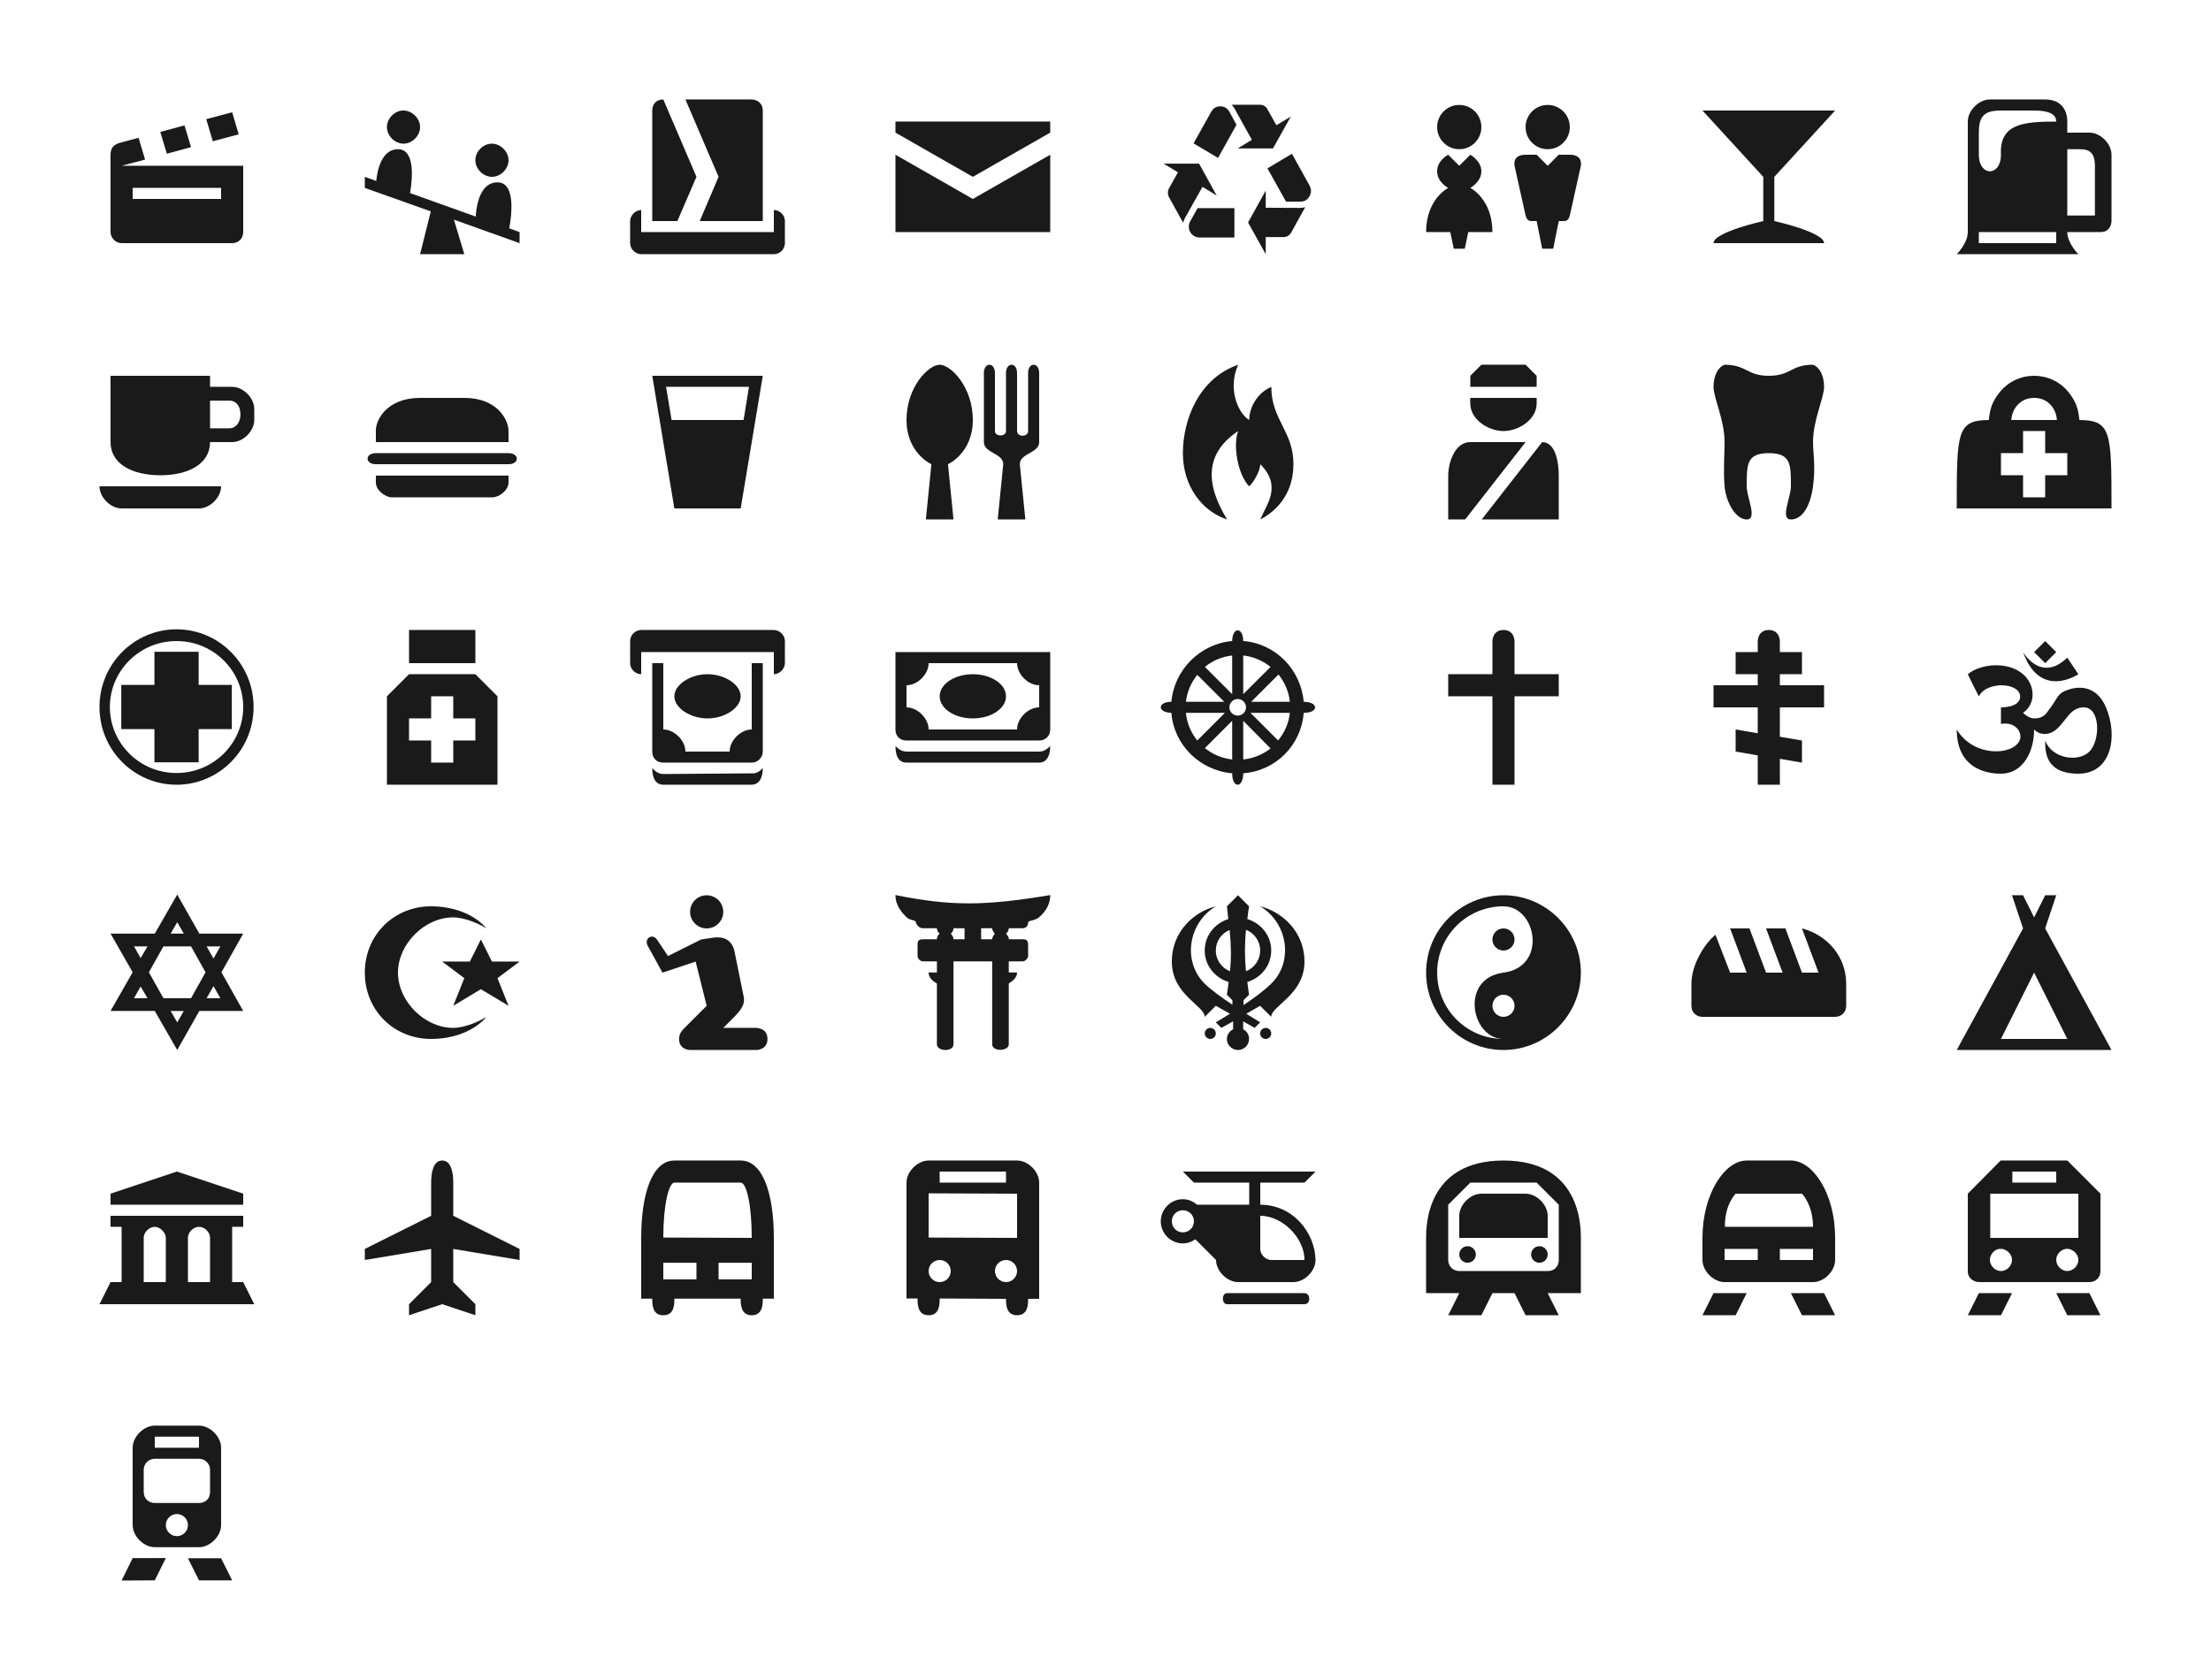
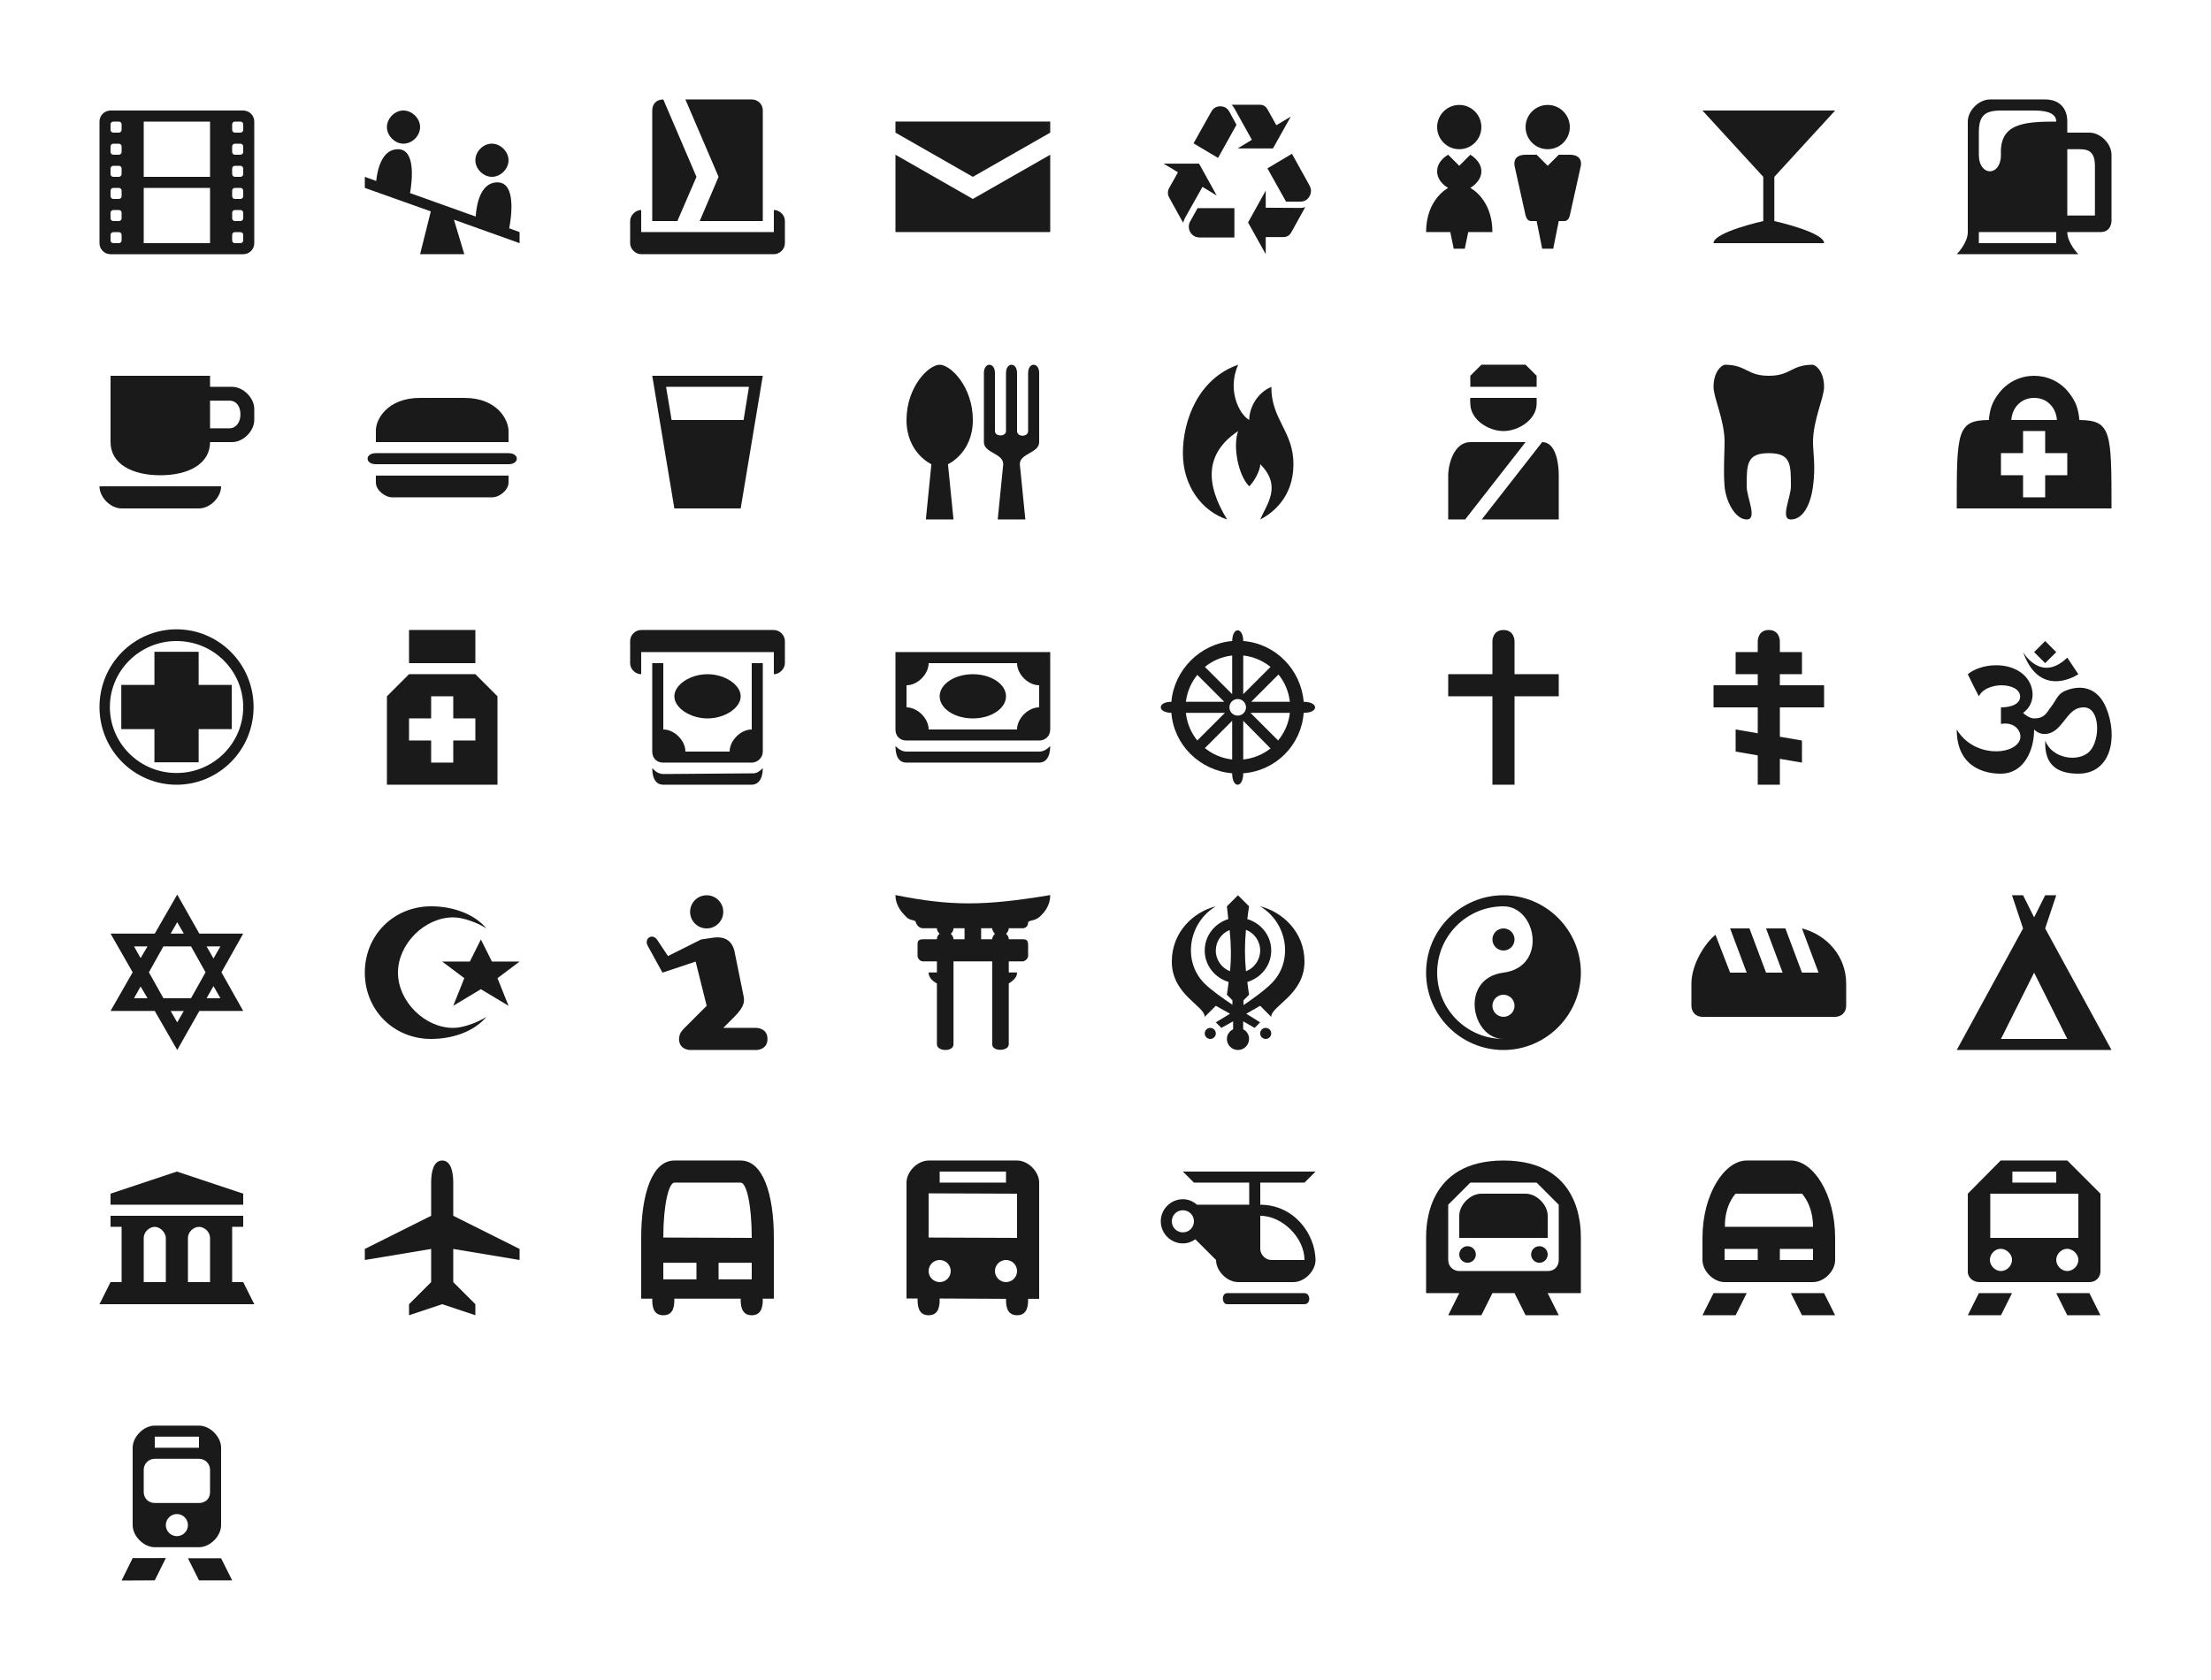
<svg xmlns="http://www.w3.org/2000/svg" width="200" height="152" id="svg2" version="1.1">
  <defs id="defs4" />
  <g id="layer2" style="display:none" transform="translate(0,48)">
    <rect style="fill:#e6e6e6;fill-opacity:1;stroke:none" id="rect3094" width="16" height="16" x="8" y="-40" />
    <rect y="-40" x="32" height="16" width="16" id="rect3096" style="fill:#e6e6e6;fill-opacity:1;stroke:none" />
    <rect style="fill:#e6e6e6;fill-opacity:1;stroke:none" id="rect3142" width="16" height="16" x="56" y="-40" />
    <rect y="-40" x="80" height="16" width="16" id="rect3144" style="fill:#e6e6e6;fill-opacity:1;stroke:none" />
    <rect style="fill:#e6e6e6;fill-opacity:1;stroke:none" id="rect3190" width="16" height="16" x="104" y="-40" />
    <rect y="-40" x="128" height="16" width="16" id="rect3236" style="fill:#e6e6e6;fill-opacity:1;stroke:none" />
    <rect style="fill:#e6e6e6;fill-opacity:1;stroke:none" id="rect3282" width="16" height="16" x="152" y="-40" />
    <rect y="-40" x="176" height="16" width="16" id="rect3347" style="fill:#e6e6e6;fill-opacity:1;stroke:none" />
    <rect y="-16" x="8" height="16" width="16" id="rect3393" style="fill:#e6e6e6;fill-opacity:1;stroke:none" />
    <rect style="fill:#e6e6e6;fill-opacity:1;stroke:none" id="rect3395" width="16" height="16" x="32" y="-16" />
    <rect y="-16" x="56" height="16" width="16" id="rect3397" style="fill:#e6e6e6;fill-opacity:1;stroke:none" />
    <rect style="fill:#e6e6e6;fill-opacity:1;stroke:none" id="rect3399" width="16" height="16" x="80" y="-16" />
    <rect y="-16" x="104" height="16" width="16" id="rect3401" style="fill:#e6e6e6;fill-opacity:1;stroke:none" />
    <rect y="-16" x="152" height="16" width="16" id="rect3405" style="fill:#e6e6e6;fill-opacity:1;stroke:none" />
    <rect style="fill:#e6e6e6;fill-opacity:1;stroke:none" id="rect3407" width="16" height="16" x="176" y="-16" />
    <rect style="fill:#e6e6e6;fill-opacity:1;stroke:none" id="rect3837" width="16" height="16" x="8" y="8" />
    <rect y="8" x="32" height="16" width="16" id="rect3839" style="fill:#e6e6e6;fill-opacity:1;stroke:none" />
    <rect style="fill:#e6e6e6;fill-opacity:1;stroke:none" id="rect3841" width="16" height="16" x="56" y="8" />
    <rect y="8" x="80" height="16" width="16" id="rect3843" style="fill:#e6e6e6;fill-opacity:1;stroke:none" />
    <rect style="fill:#e6e6e6;fill-opacity:1;stroke:none" id="rect3845" width="16" height="16" x="104" y="8" />
    <rect y="8" x="128" height="16" width="16" id="rect3847" style="fill:#e6e6e6;fill-opacity:1;stroke:none" />
    <rect style="fill:#e6e6e6;fill-opacity:1;stroke:none" id="rect3849" width="16" height="16" x="152" y="8" />
    <rect y="8" x="176" height="16" width="16" id="rect3851" style="fill:#e6e6e6;fill-opacity:1;stroke:none" />
    <rect y="32" x="8" height="16" width="16" id="rect4224" style="fill:#e6e6e6;fill-opacity:1;stroke:none" />
    <rect style="fill:#e6e6e6;fill-opacity:1;stroke:none" id="rect4226" width="16" height="16" x="32" y="32" />
    <rect y="32" x="56" height="16" width="16" id="rect4228" style="fill:#e6e6e6;fill-opacity:1;stroke:none" />
    <rect style="fill:#e6e6e6;fill-opacity:1;stroke:none" id="rect4230" width="16" height="16" x="80" y="32" />
    <rect y="32" x="104" height="16" width="16" id="rect4232" style="fill:#e6e6e6;fill-opacity:1;stroke:none" />
    <rect style="fill:#e6e6e6;fill-opacity:1;stroke:none" id="rect4234" width="16" height="16" x="128" y="32" />
    <rect y="32" x="152" height="16" width="16" id="rect4236" style="fill:#e6e6e6;fill-opacity:1;stroke:none" />
    <rect style="fill:#e6e6e6;fill-opacity:1;stroke:none" id="rect4238" width="16" height="16" x="176" y="32" />
    <rect style="fill:#e6e6e6;fill-opacity:1;stroke:none" id="rect3403" width="16" height="16" x="128" y="-16" />
    <rect style="fill:#e6e6e6;fill-opacity:1;stroke:none" id="rect3048" width="16" height="16" x="8" y="56" />
    <rect y="56" x="32" height="16" width="16" id="rect3050" style="fill:#e6e6e6;fill-opacity:1;stroke:none" />
    <rect style="fill:#e6e6e6;fill-opacity:1;stroke:none" id="rect3052" width="16" height="16" x="56" y="56" />
    <rect y="56" x="80" height="16" width="16" id="rect3054" style="fill:#e6e6e6;fill-opacity:1;stroke:none" />
    <rect style="fill:#e6e6e6;fill-opacity:1;stroke:none" id="rect3056" width="16" height="16" x="104" y="56" />
    <rect y="56" x="128" height="16" width="16" id="rect3058" style="fill:#e6e6e6;fill-opacity:1;stroke:none" />
    <rect style="fill:#e6e6e6;fill-opacity:1;stroke:none" id="rect3060" width="16" height="16" x="152" y="56" />
    <rect y="56" x="176" height="16" width="16" id="rect3062" style="fill:#e6e6e6;fill-opacity:1;stroke:none" />
    <rect y="80" x="8" height="16" width="16" id="rect3481" style="fill:#e6e6e6;fill-opacity:1;stroke:none" />
    <rect style="fill:#e6e6e6;fill-opacity:1;stroke:none" id="rect3483" width="16" height="16" x="32" y="80" />
    <rect y="80" x="56" height="16" width="16" id="rect3485" style="fill:#e6e6e6;fill-opacity:1;stroke:none" />
    <rect style="fill:#e6e6e6;fill-opacity:1;stroke:none" id="rect3487" width="16" height="16" x="80" y="80" />
    <rect y="80" x="104" height="16" width="16" id="rect3489" style="fill:#e6e6e6;fill-opacity:1;stroke:none" />
    <rect style="fill:#e6e6e6;fill-opacity:1;stroke:none" id="rect3491" width="16" height="16" x="128" y="80" />
    <rect y="80" x="152" height="16" width="16" id="rect3493" style="fill:#e6e6e6;fill-opacity:1;stroke:none" />
    <rect style="fill:#e6e6e6;fill-opacity:1;stroke:none" id="rect3495" width="16" height="16" x="176" y="80" />
  </g>
  <g id="layer1" transform="translate(0,-900.3622)" style="display:inline">
-     <path style="fill:#1a1a1a;fill-opacity:1;stroke:none" id="path3096" d="m 21,910.518 -2.344,0.625 0.594,2 2.344,-0.625 z m -4.312,1.188 -2.188,0.594 0.594,1.969 2.188,-0.594 z m -4.156,1.125 -1.75,0.469 C 10.154,913.503 10,913.888 10,914.362 l 0,7 c 0,0.503 0.449,1 1,1 l 10,0 c 0.551,0 1,-0.401 1,-1 l 0,-6 -11,0 2.125,-0.562 z m -0.531,4.531 8,0 0,1 -8,0 z" />
    <path style="fill:#1a1a1a;fill-opacity:1;stroke:none" id="path2987" d="m 60,909.362 c -0.61,0 -1,0.39 -1,1 l 0,10 2.272,0 1.728,-4 z m 2,0 3,7 -1.706,4 5.706,0 0,-10 c 0,-0.61 -0.475,-1 -1,-1 z m -4,10 c -0.511,0 -1,0.486 -1,1 l 0,2 c 0,0.542 0.492,1 1,1 l 12,0 c 0.542,0 1,-0.458 1,-1 l 0,-2 c 0,-0.559 -0.489,-1 -1,-1 l 0,2 -12,0 z" />
    <path style="fill:#1a1a1a;fill-opacity:1;stroke:none" id="path2987-3" d="m 81,911.362 0,1 7,4 7,-4 0,-1 z m 0,3 0,7 14,0 0,-7 -7,4 z" />
    <path style="fill:#1a1a1a;fill-opacity:1;stroke:none" id="flowRoot3192" d="m 110.061,918.053 -1.598,-2.887 -3.213,0 1.306,0.784 -0.808,1.443 c -0.069,0.131 -0.103,0.268 -0.103,0.41 0,0.142 0.034,0.279 0.103,0.41 l 1.271,2.298 c 0.057,-0.166 0.115,-0.309 0.172,-0.428 l 1.581,-2.815 1.288,0.784 z m -2.388,2.316 c -0.092,0.154 -0.138,0.321 -0.138,0.499 -10e-6,0.273 0.095,0.505 0.284,0.695 0.189,0.19 0.415,0.285 0.679,0.285 l 3.162,0 0,-2.654 -3.333,0 c -0.023,0.048 -0.109,0.202 -0.258,0.463 l -0.395,0.713 z m 4.278,-6.575 3.196,0 1.615,-2.886 -1.306,0.784 -0.808,-1.444 c -0.149,-0.273 -0.378,-0.409 -0.687,-0.409 l -2.543,0 c 0.103,0.119 0.189,0.237 0.258,0.356 l 1.563,2.815 -0.257,0.16 -1.031,0.624 z m -1.564,-3.813 c -0.367,10e-6 -0.642,0.166 -0.825,0.499 l -1.598,2.851 c 0.607,0.368 1.346,0.808 2.217,1.319 0.515,-0.915 1.071,-1.912 1.666,-2.993 l -0.636,-1.176 c -0.183,-0.332 -0.458,-0.499 -0.825,-0.499 l 0,0 z m 4.107,9.175 0,-0.321 0,-1.229 -1.598,2.886 1.598,2.869 0,-1.55 1.598,0 c 0.309,0 0.544,-0.137 0.704,-0.41 l 1.272,-2.298 c -0.172,0.048 -0.315,0.071 -0.429,0.071 l -3.144,-0.018 z m 2.371,-4.881 c -0.057,0.035 -0.796,0.475 -2.217,1.319 0.71,1.271 1.272,2.275 1.684,3.011 l 1.288,0 c 0.378,0 0.659,-0.166 0.842,-0.499 0.172,-0.321 0.166,-0.647 -0.017,-0.98 l -1.58,-2.851 z" />
    <path style="fill:#1a1a1a;fill-opacity:1;stroke:none" id="path3022" d="m 131.844,909.862 a 2,2 0 0 0 -1.844,2 2,2 0 0 0 4,0 2,2 0 0 0 -2.156,-2 z m 8,0 a 2,2 0 0 0 -1.844,2 2,2 0 0 0 4,0 2,2 0 0 0 -2.156,-2 z m -8.844,4.5 c 0,0 -1,0.5 -1,1.5 0,1 1,1.5 1,1.5 0,0 -2,1 -2,4 l 2.188,0 0.312,1.5 1,0 0.312,-1.5 2.188,0 c 0,-3 -2,-4 -2,-4 0,0 1,-0.548 1,-1.5 0,-0.952 -1,-1.5 -1,-1.5 l -1,1 -1,-1 z m 7,0 c -0.736,0 -1.096,0.353 -1,1 l 1,4.5 c 0.085,0.254 0.195,0.5 0.5,0.5 l 0.5,0 0.5,2.5 1,0 0.5,-2.5 0.5,0 c 0.271,0 0.432,-0.212 0.5,-0.5 l 1,-4.5 c 0.096,-0.719 -0.353,-1 -1,-1 l -1,0 -1,1 -1,-1 -1,0 z" />
    <path style="color:#000000;fill:#1a1a1a;fill-opacity:1;stroke:none;stroke-width:2;marker:none;visibility:visible;display:inline;overflow:visible;enable-background:accumulate" id="rect7805-5-4" d="m 134,933.362 -1,1 0,1 6,0 0,-1 -1,-1 z m -1,3 c -0.033,0.169 0,0.34 0,0.519 0,1.432 1.619,2.481 3,2.481 1.381,0 3,-1.05 3,-2.481 0,-0.179 0,-0.519 0,-0.519 z m 0,4 c -1.419,0 -1.986,1.877 -2,3 l 0,4 1.531,0 5.469,-7 z m 6.5,0 -5.469,7 6.969,0 0,-4 c 0,-1.124 -0.273,-3 -1.5,-3 z" />
    <path style="color:#000000;fill:#1a1a1a;fill-opacity:1" id="rect13326-2-5-2-3-6" d="m 38,936.362 c -3,0 -4.04,2.001 -4,3 l 0,1 12,0 0,-1 c 0,-1 -1,-3 -4,-3 z m -4,5 c -1,0 -1,1 0,1 l 12,0 c 1,0 1,-1 0,-1 z m 0,2.031 0,0.625 c 0,0.684 0.816,1.344 1.5,1.344 l 9,0 c 0.684,0 1.5,-0.66 1.5,-1.344 l 0,-0.625 z" />
    <path style="fill:#1a1a1a;fill-opacity:1" id="path16925" d="m 160,941.362 c 2,0 2,1 2,3 0,1 -1.009,3 0,3 1,0 1.751,-1.143 2,-3 0.249,-1.857 0,-3 0,-4 0,-2 1,-4 1,-5 0,-1 -0.4,-1.783 -1,-2 -2,0 -2,1 -4,1 -2,0 -2,-1 -4,-1 -0.599,0.217 -1,1 -1,2 0,1 1,3 1,5 0,1 -0.122,2.573 0,4 0.122,1.427 1,3 2,3 1.009,0 0,-2 0,-3 0,-2 0,-3 2,-3 z" />
    <path style="fill:#1a1a1a;fill-opacity:1;stroke:none" id="rect4125" d="m 184,934.362 c -1.161,0 -2.332,0.505 -3.125,1.5 -0.687,0.863 -0.875,1.5 -0.969,2.5 -2.896,0.024 -2.906,1.082 -2.906,8 l 14,0 c 0,-6.918 -0.01,-7.976 -2.906,-8 -0.094,-1 -0.298,-1.654 -0.969,-2.5 -0.79,-0.997 -1.964,-1.5 -3.125,-1.5 z m 0,2 c 1.281,-0.005 2,1 2.062,2 l -4.125,0 c 0.062,-1 0.781,-1.995 2.062,-2 z m -1,3 2,0 0,2 2,0 0,2 -2,0 0,2 -2,0 0,-2 -2,0 0,-2 2,0 z" />
    <path style="fill:#1a1a1a;fill-opacity:1;stroke:none" id="path2989" d="m 15.969,957.3 c -3.805,0 -6.969,3.103 -6.969,7.031 0,3.929 3.163,7.031 6.969,7.031 3.805,0 6.969,-3.103 6.969,-7.031 0,-3.929 -3.163,-7.031 -6.969,-7.031 z m 0,1.062 c 3.374,0 6.031,2.718 6.031,5.969 0,3.251 -2.657,5.969 -6.031,5.969 -3.374,0 -6.031,-2.718 -6.031,-5.969 0,-3.251 2.657,-5.969 6.031,-5.969 z m -2,0.969 0,3 -3,0 0,4 3,0 0,3 4,0 0,-3 3,0 0,-4 -3,0 0,-3 -4,0 z" />
    <path style="fill:#1a1a1a;fill-opacity:1;stroke:none" id="path4199" d="m 37,961.362 -2,2 0,8 10,0 0,-8 -2,-2 z m 2,2 2,0 0,2 2,0 0,2 -2,0 0,2 -2,0 0,-2 -2,0 0,-2 2,0 z m -2,-6 0,3 6,0 0,-3 z" />
    <path style="fill:#1a1a1a;fill-opacity:1;stroke:none" id="path2987-38" d="m 81,959.362 0,7 c 0,0.627 0.424,1 1,1 l 12,0 c 0.576,0 1,-0.424 1,-1 l 0,-7 -14,0 z m 3,1 8,0 c 0,1 1,2 2,2 l 0,2 c -1,0 -2,1 -2,2 l -8,0 c 0,-1 -1,-2 -2,-2 l 0,-2 c 1,0 2,-1 2,-2 z m 4,1 c -1.657,0 -3,0.895 -3,2 0,1.105 1.343,2 3,2 1.657,0 3,-0.895 3,-2 0,-1.105 -1.343,-2 -3,-2 z m -7,6.5 c 0,1.127 0.449,1.5 1,1.5 l 12,0 c 0.551,0 1,-0.445 1,-1.5 -0.288,0.271 -0.559,0.5 -1,0.5 l -12,0 c -0.441,0 -0.729,-0.246 -1,-0.5 z" />
    <path style="fill:#1a1a1a;fill-opacity:1;stroke:none" id="path2987-5" d="m 111.959,957.389 c -0.246,0 -0.485,0.325 -0.5,0.969 -2.897,0.255 -5.244,2.602 -5.5,5.5 -1.27,0 -1.287,0.969 0,1 0.228,2.917 2.585,5.219 5.5,5.469 0,1.405 1,1.356 1,0 2.935,-0.222 5.246,-2.532 5.469,-5.469 1.395,0 1.356,-1 0,-1 -0.25,-2.918 -2.552,-5.273 -5.469,-5.5 0,-0.635 -0.254,-0.967 -0.5,-0.969 z m -0.5,2.281 0,3.5 -2.469,-2.469 c 0.688,-0.56 1.537,-0.928 2.469,-1.031 z m 1,0 c 0.931,0.099 1.774,0.475 2.469,1.031 l -2.469,2.469 0,-3.5 z m 3.188,1.719 c 0.559,0.688 0.928,1.537 1.031,2.469 l -3.5,0 2.469,-2.469 z m -7.344,0.031 2.438,2.438 -3.469,0 c 0.108,-0.915 0.483,-1.756 1.031,-2.438 z m 3.656,2.188 c 0.414,0 0.75,0.336 0.75,0.75 0,0.414 -0.336,0.75 -0.75,0.75 -0.414,0 -0.75,-0.336 -0.75,-0.75 0,-0.414 0.336,-0.75 0.75,-0.75 z m -4.688,1.25 3.531,0 -2.5,2.5 c -0.564,-0.697 -0.934,-1.559 -1.031,-2.5 z m 5.844,0 3.562,0 c -0.1,0.952 -0.494,1.802 -1.062,2.5 l -2.5,-2.5 z m -1.656,0.719 0,3.5 c -0.932,-0.103 -1.781,-0.472 -2.469,-1.031 l 2.469,-2.469 z m 1,0 2.469,2.5 c -0.688,0.544 -1.539,0.905 -2.469,1 l 0,-3.5 z" />
    <path style="color:#000000;fill:#1a1a1a;fill-opacity:1" id="rect7432-3-9" d="m 136,957.362 c -1,0 -1,1 -1,1 l 0,3 -4,0 0,2 4,0 0,8 2,0 0,-8 4,0 0,-2 -4,0 0,-3 c 0,0 0,-1 -1,-1 z" />
    <path style="fill:#1a1a1a;fill-opacity:1;stroke:none" id="path9933" d="m 183,959.362 c 0,0 1.598,2.82 4,0.5 0.331,0.5 1,1.5 1,1.5 0,0 -3.443,2.356 -5,-2 z m -5,2 c 0.289,0.609 0.661,1.357 1,2 0.504,-1 2,-1 2,-1 1,0 1.734,0.392 1.734,1.027 0,0.635 -0.734,0.973 -1.734,0.973 0,0 0,1 0,1.5 1.311,-0.249 2.003,0.789 1.682,1.507 -0.607,1.359 -4.178,1.52 -5.682,-1.007 0,3.988 3.441,4 4,4 2,0 3,-2 3,-4 0.521,0.543 1.355,0.546 2,0 0.905,-0.765 1.259,-2.01 2.5,-2 1.514,0.012 1.5,3 0.5,4 -1,1 -3.394,0.645 -4,-1 0,1 0,3.001 3,3 3,-10e-4 3.608,-3.384 2.5,-6 -0.685,-1.617 -1.967,-2.05 -3.35,-1.622 -1.068,0.331 -1.019,0.804 -1.65,1.622 -0.329,0.396 -0.5,1 -1.5,1 -0.347,0 -0.772,-0.275 -1,-0.5 1.238,-0.885 1.056,-2.587 0,-3.5 -1.388,-1.2 -3.84,-0.955 -5,0 z m 6,-2 1,-1 1,1 -1,1 z" />
    <path style="color:#000000;fill:#1a1a1a;fill-opacity:1" id="path7552-2-1" d="m 39,982.362 c -3.39,0 -6,2.61 -6,6 0,3.39 2.61,6 6,6 1.896,0 3.874,-0.65 5,-2 -0.736,0.479 -2.057,1 -3,1 -2.593,0 -5,-2.407 -5,-5 0,-2.593 2.407,-5 5,-5 0.943,0 2.264,0.521 3,1 -1.126,-1.35 -3.104,-2 -5,-2 z m 4.5,3 -1,2 -2.5,0 2,1.5 -1,2.5 2.5,-1.5 2.5,1.5 -1,-2.5 2,-1.5 -2.5,0 -1,-2 z" />
    <path style="fill:#1a1a1a;fill-opacity:1;stroke:none" id="path3117" d="m 63.924,981.362 c -0.828,0 -1.5,0.671 -1.5,1.5 0,0.828 0.672,1.5 1.5,1.5 0.828,0 1.5,-0.672 1.5,-1.5 0,-0.829 -0.672,-1.5 -1.5,-1.5 z m -5.332,4.573 1.332,2.427 3,-1 1,4 -2,2 c -0.271,0.305 -0.466,0.459 -0.5,1 0,1 1,1 1,1 l 6,0 c 0,0 1,0 1,-1 0,-1 -1,-1 -1,-1 l -3,0 1,-1 c 1,-1 0.929,-1.473 0.812,-2 l -0.812,-4 c -0.239,-0.893 -0.862,-1.33 -2,-1.15 l -1,0.15 -3,1.5 -1,-1.5 c -0.441,-0.588 -1.183,-0.082 -0.832,0.573 z" />
    <path style="fill:#1a1a1a;fill-opacity:1" id="path2051" d="m 81,981.346 c 0,1 0.655,1.655 1,2 0.345,0.345 0.843,0.212 0.843,0.472 0,0 0.157,0.527 0.657,0.527 l 1.25,0 c 0,0.288 0.25,0.5 0.25,0.5 0,0 -0.25,0.141 -0.25,0.5 l -1.25,0 c -0.5,0 -0.5,0.25 -0.5,0.5 0,0.527 0,1 0,1 0,0.24 0.231,0.5 0.5,0.5 0.269,0 1.25,0 1.25,0 l 0,1 -0.75,0 c 0,0.406 0.271,0.732 0.75,1 0,0.316 0,5.5 0,5.5 0,0.659 1.5,0.716 1.5,0 l 0,-7.5 3.5,0 0,7.5 c 0,0.692 1.5,0.644 1.5,0 0,0 0,-5.184 0,-5.5 0.479,-0.312 0.75,-0.593 0.75,-1 l -0.75,0 0,-1 c 0,0 0.981,0 1.25,0 0.221,0 0.5,-0.26 0.5,-0.5 0,0 0,-0.5 0,-1 0,-0.5 -0.274,-0.5 -0.5,-0.5 l -1.25,0 c 0.024,-0.264 -0.25,-0.5 -0.25,-0.5 0,0 0.25,-0.212 0.25,-0.5 l 1.25,0 c 0.5,0 0.5,-0.5 0.5,-0.5 0,-0.236 0.583,-0.139 1,-0.5 0.417,-0.361 1,-1 1,-2 -6,1 -9,1 -14,0 z m 5.25,3 c -1.4e-4,0 1,0 1,0 l 0,1 -1,0 c 0,-0.288 -0.25,-0.5 -0.25,-0.5 0,0 0.25,-0.188 0.25,-0.5 z m 2.5,0 1,0 c 0,0.265 0.25,0.5 0.25,0.5 0,0 -0.25,0.236 -0.25,0.5 l -1,0 z" />
    <path style="fill:#1a1a1a;fill-opacity:1;stroke:none" id="path2978" d="m 111.984,981.362 -1.003,1 c 0.063,0.437 0.078,0.775 0.125,1.156 -1.224,0.38 -2.131,1.498 -2.131,2.844 0,1.357 0.923,2.473 2.162,2.844 -0.051,0.376 -0.085,0.73 -0.157,1.156 l 0.501,0.5 0,0.406 c -0.922,-0.621 -1.902,-1.311 -2.507,-1.906 -2.033,-2 -1.496,-5.5 1.003,-7 -1.999,0.5 -3.979,2.308 -3.979,5 0,3 2.977,4 2.977,5 l 1.003,-1 1.285,0.719 c -0.614,0.38 -1.285,0.781 -1.285,0.781 l 0.501,0.5 1.065,-0.594 0,0.719 c -0.325,0.165 -0.564,0.486 -0.564,0.875 0,0.552 0.449,1 1.003,1 0.554,0 1.003,-0.448 1.003,-1 0,-0.389 -0.207,-0.71 -0.533,-0.875 l 0,-0.719 1.034,0.594 0.501,-0.5 c 0,0 -0.707,-0.443 -1.253,-0.781 l 1.253,-0.719 1.003,1 c 0,-1 3.008,-2 3.008,-5 0,-2.692 -2.005,-4.5 -4.01,-5 2.507,1.5 3.042,5 1.003,7 -0.615,0.603 -1.571,1.311 -2.507,1.938 l 0,-0.438 0.501,-0.5 c -0.069,-0.414 -0.107,-0.775 -0.157,-1.156 1.239,-0.371 2.162,-1.487 2.162,-2.844 0,-1.357 -0.923,-2.473 -2.162,-2.844 0.05,-0.381 0.087,-0.742 0.157,-1.156 l -1.003,-1 z m 0.721,3.125 c 0.753,0.288 1.285,1.022 1.285,1.875 0,0.853 -0.531,1.587 -1.285,1.875 -0.121,-1.289 -0.121,-2.461 0,-3.75 z m -1.504,0.031 c 0.009,0 0.022,0 0.031,0 0.135,1.39 0.151,2.483 0.031,3.719 -0.753,-0.288 -1.285,-1.022 -1.285,-1.875 0,-0.828 0.502,-1.54 1.222,-1.844 z m -1.723,8.844 c -0.277,0 -0.501,0.224 -0.501,0.5 0,0.276 0.224,0.5 0.501,0.5 0.277,0 0.501,-0.224 0.501,-0.5 0,-0.276 -0.224,-0.5 -0.501,-0.5 z m 5.013,0 c -0.277,0 -0.501,0.224 -0.501,0.5 0,0.276 0.224,0.5 0.501,0.5 0.277,0 0.501,-0.224 0.501,-0.5 0,-0.276 -0.224,-0.5 -0.501,-0.5 z" />
    <path style="fill:#1a1a1a;fill-opacity:1;stroke:none" id="path2987-57" d="m 136,995.362 c 3.858,0 7,-3.169 7,-7 0,-3.831 -3.123,-7 -7,-7 -3.877,0 -7,3.14 -7,7 0,3.86 3.142,7 7,7 z m 0,-1 c -3.32,0 -6,-2.68 -6,-6 0,-3.32 2.68,-6 6,-6 3,0 4,5.479 0,6 -4,0.521 -2.915,6 0,6 z m 0,-2 c -0.552,0 -1,-0.448 -1,-1 0,-0.552 0.448,-1 1,-1 0.552,0 1,0.448 1,1 0,0.552 -0.448,1 -1,1 z m 0,-6 c 0.552,0 1,-0.448 1,-1 0,-0.552 -0.448,-1 -1,-1 -0.552,0 -1,0.448 -1,1 0,0.552 0.448,1 1,1 z" />
    <path style="fill:#1a1a1a;fill-opacity:1" id="path7042" d="m 191,995.362 -6,-11 1,-3 -1,0 -1,2 -1,-2 -1,0 1,3 -6,11 z m -7,-7 3,6 -6,0 z" />
    <path style="fill:#1a1a1a;fill-opacity:1;stroke:none" id="path2988" d="m 16,1006.362 -6,2 0,1 12,0 0,-1 z m -6,4 0,1 1,0 0,5 -1,0 -1,2 14,0 -1,-2 -1,0 0,-5 1,0 0,-1 z m 4,1 c 0.497,0 1,0.533 1,1 l 0,4 -2,0 0,-4 c 0,-0.527 0.503,-1 1,-1 z m 4,0 c 0.503,0 1,0.473 1,1 l 0,4 -2,0 0,-4 c 0,-0.527 0.497,-1 1,-1 z" />
    <path style="fill:#1a1a1a;fill-opacity:1;stroke:none;display:inline" id="path7712-0" d="m 47,1013.362 0,1 -6,-1 0,3 2,2 0,1 -3,-1 -3,1 0,-1 2,-2 0,-3 -6,1 0,-1 6,-3 0,-3 c 0,-1 0.222,-2 1,-2 0.778,0 1,1 1,2 l 0,3 z" />
    <path style="fill:#1a1a1a;fill-opacity:1;stroke:none" id="path2987-39" d="m 58,957.362 c -0.542,0 -1,0.458 -1,1 l 0,2 c 0,0.559 0.489,1 1,1 l 0,-2 12,0 0,2 c 0.511,0 1,-0.486 1,-1 l 0,-2 c 0,-0.542 -0.492,-1 -1,-1 z m 1,3 0,8 c 0,0.599 0.401,1 1,1 l 8,0 c 0.527,0 1,-0.449 1,-1 l 0,-8 -1,0 0,6 c -1,0 -2,1 -2,2 l -4,0 c 0,-1 -1,-2 -2,-2 l 0,-6 z m 5,1 c -1.571,0 -3,0.953 -3,2 0,1.047 1.429,2 3,2 1.571,0 3,-0.953 3,-2 0,-1.047 -1.429,-2 -3,-2 z m -5,8.5 c 0,1.055 0.425,1.5 1,1.5 l 8,0 c 0.527,0 1,-0.445 1,-1.5 -0.305,0.271 -0.497,0.493 -1,0.469 l -8,0.062 c -0.479,-0.024 -0.695,-0.226 -1,-0.531 z" />
    <path style="color:#000000;fill:#1a1a1a;fill-opacity:1" id="rect9826-2-1-5-9" d="m 10,934.362 0,6 c 0,2 2,3 4.5,3 2.5,0 4.5,-1 4.5,-3 l 2,0 c 1,0 2,-1 2,-2 l 0,-1 c 0,-1 -1,-2 -2,-2 l -2,0 0,-1 z m 9,2.25 1.75,0 c 0.668,0 1,0.563 1,1.25 0,0.687 -0.388,1.25 -1,1.25 l -1.75,0 z m -10,7.75 c 0,1 1,2 2,2 l 7,0 c 1,0 2,-1 2,-2 z" />
    <path style="fill:#1a1a1a;fill-opacity:1;stroke:none" id="path3058" d="m 154,910.362 5.5,6 0,4 c 0,0 -4.5,1 -4.5,2 l 10,0 c 0,-1 -4.5,-2 -4.5,-2 l 0,-4 5.5,-6 z" />
    <path style="fill:#1a1a1a;fill-opacity:1;stroke:none" id="path4470" d="m 180,909.362 c -1,0 -2,1 -2,2 l 0,10 c 0,1 -1,2 -1,2 l 11,0 c 0,0 -1,-1 -1,-2 l 3,0 c 1,0 1,-1 1,-1 l 0,-6 c 0,-1 -1,-2 -2,-2 l -2,0 0,-1 c 0,-1.24 -0.736,-2 -2,-2 z m 1,1 3,0 c 1.381,0 2,0.353 2,1 -3,0 -5.145,0.198 -5,3 0,2 -2,2 -2,0 l 0,-2 c 0,-1.503 0.497,-2 2,-2 z m 6,3.5 1,0 c 0.69,0 1.5,0.027 1.5,1.5 l 0,4.5 -2.5,0 z m -8,7.5 7,0 0,1 -7,0 z" />
    <path style="color:#000000;fill:#1a1a1a;fill-opacity:1" id="path3" d="m 61,1005.362 c -2,0 -3,3 -3,7 l 0,5.5 1,0 c 0,0.516 0,1.5 1,1.5 1,0 1,-0.984 1,-1.5 l 6,0 c 0,0.484 0,1.5 1,1.5 1,0 1,-1.016 1,-1.5 l 1,0 0,-5.5 c 0,-4 -1,-7 -3,-7 z m 0,2 6,0 c 0.527,0 1,2 1,5 l -8,-0.031 c 0,-2.969 0.503,-4.969 1,-4.969 z m -1,7.25 3,0 0,1.5 -3,0 z m 5,0 3,0 0,1.5 -3,0 z" />
    <path id="path3252" style="color:#000000;fill:#1a1a1a;fill-opacity:1" d="m 84,1005.362 c -1,0 -2,1 -2,2 l 0,10.484 1,0 c 0,0.516 0,1.516 1,1.516 1,0 1,-1 1,-1.516 l 6,0.031 c 0,0.484 0,1.484 1,1.484 1,0 1,-1 1,-1.484 l 1,0 0,-10.516 c 0,-1 -1,-2 -2,-2 z m 1,1 6,0 0,1 -6,0 z m -1,1.969 8,0.031 0,4 -8,-0.031 z m 1,6.031 c 0.552,0 1,0.448 1,1 0,0.552 -0.448,1 -1,1 -0.552,0 -1,-0.448 -1,-1 0,-0.552 0.448,-1 1,-1 z m 6,0 c 0.552,0 1,0.448 1,1 0,0.552 -0.448,1 -1,1 -0.552,0 -1,-0.448 -1,-1 0,-0.552 0.448,-1 1,-1 z" />
    <path style="fill:#1a1a1a;fill-opacity:1;stroke:none" id="path3150" d="m 107,1006.362 1,1 5,0 0,2 -4.719,0 c -0.351,-0.303 -0.786,-0.5 -1.281,-0.5 -1.099,0 -2,0.901 -2,2 0,1.099 0.901,2 2,2 0.427,0 0.798,-0.143 1.125,-0.375 l 1.875,1.875 c 0,1 1,2 2,2 l 5,0 c 1,0 2,-1 2,-2 -0.045,-2.433 -2,-5 -5,-5 l 0,-2 4,0 1,-1 -12,0 z m 0,3.5 c 0.558,0 1,0.442 1,1 0,0.558 -0.442,1 -1,1 -0.558,0 -1,-0.442 -1,-1 0,-0.558 0.442,-1 1,-1 z m 7,0.5 c 2,0 4,2 4,4 l -3,0 c -0.527,0 -1,-0.491 -1,-1 l 0,-3 z m -3,7 c -0.525,0 -0.492,1 0,1 l 7,0 c 0.593,0 0.559,-1 0,-1 l -7,0 z" />
    <path style="fill:#1a1a1a;fill-opacity:1;stroke:none" id="rect4041" d="m 136,1005.362 c -7,0 -7,6 -7,7 l 0,5 3,0 -1,2 3,0 1,-2 2,0 1,2 3,0 -1,-2 3,0 0,-5 c 0,-1 0,-7 -7,-7 z m -3,2 6,0 2,2 0,5 c 0,0.576 -0.39,1 -1,1 l -8,0 c -0.542,0 -1,-0.424 -1,-1 l 0,-5 2,-2 z m 1,1 c -1,0 -2,1 -2,2 l 0,2 8,0 0,-2 c 0,-1 -1,-2 -2,-2 l -4,0 z m -1.25,4.75 c -0.414,0 -0.75,0.336 -0.75,0.75 0,0.414 0.336,0.75 0.75,0.75 0.414,0 0.75,-0.336 0.75,-0.75 0,-0.414 -0.336,-0.75 -0.75,-0.75 z m 6.5,0 c -0.414,0 -0.75,0.336 -0.75,0.75 0,0.414 0.336,0.75 0.75,0.75 0.414,0 0.75,-0.336 0.75,-0.75 0,-0.414 -0.336,-0.75 -0.75,-0.75 z" />
    <path style="fill:#1a1a1a;fill-opacity:1;stroke:none" id="rect3226" d="m 158,1005.362 c -1.974,-0.01 -4,3 -4,7 l 0,2 c 0,1 1,2 2,2 l 8,0 c 1,0 2,-1 2,-2 l 0,-2 c 0,-4 -2,-7 -4,-7 z m -1,3 6,0 c 0,0 1,1 1,3 l -7.969,0 c -0.037,-2.008 0.969,-3 0.969,-3 z m -1,5 3,0 0,1 -3,0 z m 5,0 3,0 0,1 -3,0 z m -6,4 -1,2 3,0 1,-2 z m 7,0 1,2 3,0 -1,-2 z" />
    <path style="fill:#1a1a1a;fill-opacity:1;stroke:none" id="rect3226-6" d="m 180.971,1005.362 -2.969,3 0,7 c -0.037,0.575 0.477,1 1.031,1 l 9.969,0 c 0.554,-5e-4 1,-0.401 1,-1 l 0,-7 -3,-3 z m 1.062,1 3.969,0 0,1 -3.969,0 z m -2,2 7.969,0 0,4 -7.969,0 z m 0.781,5 c 0.01,-10e-5 0.021,-10e-5 0.031,0 0.573,-0.091 1.163,0.42 1.156,1 0,0.524 -0.476,1 -1,1 -0.524,0 -1,-0.476 -1,-1 -0.008,-0.467 0.354,-0.913 0.812,-1 z m 6.031,0 c 0.573,-0.091 1.163,0.42 1.156,1 0,0.524 -0.476,1 -1,1 -0.524,0 -1,-0.476 -1,-1 -0.006,-0.475 0.374,-0.926 0.844,-1 z m -7.844,4 -1,2 3,0 1,-2 z m 7,0 1,2 3,0 -1,-2 z" />
    <path style="fill:#1a1a1a;fill-opacity:1;stroke:none" id="rect4041-7" d="m 14,1029.347 c -1,0 -2,1 -2,2 l 0,7 c 0,1 1,2 2,2 l 4,0 c 1,0 2,-1 2,-2 l 0,-7 c 0,-1 -1,-2 -2,-2 z m 0,1 4,0 0,1 -4,0 z m 0,2 4,0 c 0.554,0 1,0.446 1,1 l 0,2 c 0,0.627 -0.424,1 -1,1 l -4,0 c -0.559,0 -1,-0.407 -1,-1 l 0,-2 c 0,-0.554 0.446,-1 1,-1 z m 2,5 c 0.552,0 1,0.448 1,1 0,0.552 -0.448,1 -1,1 -0.552,0 -1,-0.448 -1,-1 0,-0.552 0.448,-1 1,-1 z m -4,3.984 -1,2.031 3,-0.016 1,-2.016 z m 5,0.016 1,2 3,0 -1,-2 z" />
    <path style="color:#000000;fill:#1a1a1a;fill-opacity:1" id="rect7432-3-9-6" d="m 160,957.362 c -1,0 -1,1 -1,1 l 0,1 -2,0 0,2 2,0 0,1 -4,0 0,2 4,0 0,2.344 -2,-0.344 0,2 2,0.344 0,2.656 2,0 0,-2.344 2,0.344 0,-2 -2,-0.344 0,-2.656 4,0 0,-2 -4,0 0,-1 2,0 0,-2 -2,0 0,-1 c 0,0 0,-1 -1,-1 z" />
    <path style="fill:#1a1a1a;fill-opacity:1;stroke:none" id="t" d="M 16.031,981.3 14,984.831 l -4,0 2,3.5 -2,3.5 4,0 2.031,3.531 2,-3.531 3.969,0 -1.969,-3.5 1.969,-3.5 -3.969,0 -2,-3.531 z m 0,2.5 0.594,1.031 -1.188,0 0.594,-1.031 z m -3.906,2.188 1.219,0 -0.625,1.062 -0.594,-1.062 z m 2.656,0 2.5,0 1.312,2.344 -1.312,2.344 -2.5,0 -1.312,-2.344 1.312,-2.344 z m 3.906,0 1.25,0 -0.625,1.094 -0.625,-1.094 z m 0.625,3.594 0.625,1.094 -1.25,0 0.625,-1.094 z m -6.594,0.031 0.625,1.062 -1.219,0 0.594,-1.062 z m 2.719,2.219 1.188,0 -0.594,1.031 -0.594,-1.031 z" />
    <path style="fill:#1a1a1a;fill-opacity:1;stroke:none" id="path4885" d="m 36.406,910.362 c -0.754,0.047 -1.408,0.745 -1.406,1.5 2.87e-4,0.785 0.715,1.499 1.5,1.499 0.785,0 1.5,-0.714 1.5,-1.499 0.002,-0.818 -0.778,-1.551 -1.594,-1.5 z m 8,3 c -0.754,0.047 -1.408,0.745 -1.406,1.5 2.87e-4,0.785 0.715,1.499 1.5,1.499 0.785,0 1.5,-0.714 1.5,-1.499 0.002,-0.818 -0.778,-1.551 -1.594,-1.5 z m -8.406,0.5 c -1.471,0 -1.866,1.873 -1.969,2.875 L 33,916.362 l 0,1 5.969,2.125 -0.969,3.875 4,0 -0.938,-3.125 5.938,2.125 0,-1 -0.938,-0.344 c 0.164,-0.861 0.688,-4.156 -1.062,-4.156 -1.638,0 -1.915,2.244 -1.969,3.094 l -5.938,-2.125 C 37.285,916.7 37.614,913.862 36,913.862 z" />
    <path style="fill:#1a1a1a;fill-opacity:1;stroke:none" id="path4454" d="m 59,934.362 2,12 6,0 2,-12 z m 1.25,1 7.5,0 -0.488,3 -6.512,0 z" />
    <path style="fill:#1a1a1a;fill-opacity:1;stroke:none" id="path4639" d="m 85,933.362 c -1,0 -3,2 -3,5 0,3 2.25,4 2.25,4 l -0.5,5 2.5,0 -0.5,-5 c 0,0 2.25,-1 2.25,-4 0,-3 -2,-5 -3,-5 z m 4,0.75 0,6.25 c 0,1 1.75,1 1.75,2 l -0.5,5 2.5,0 -0.5,-5 c 0,-1 1.75,-1 1.75,-2 l 0,-6.25 c 0,-1 -1,-1 -1,0 l 0,5.25 c 0,0.563 -1,0.563 -1,0 l 0,-5.25 c 0,-1 -1,-1 -1,0 l 0,5.25 c 0,0.527 -1,0.527 -1,0 l 0,-5.25 c 0,-1 -1,-1 -1,0 z" />
    <path style="fill:#1a1a1a;fill-opacity:1;stroke:none" id="path4964" d="m 159.75,984.362 1.5,4 -1.5,0 -1.5,-4 c 0,0 -1.755,0 -1.75,0 l 1.5,4 -1.5,0 -1.323,-3.424 C 154.291,985.626 153,987.561 153,989.362 l 0,2 c 0,0.593 0.424,1 1,1 l 12,0 c 0.576,0 1,-0.424 1,-1 l 0,-2 c 0,-2.464 -1.727,-4.415 -4,-5 l 1.5,4 -1.5,0 -1.5,-4 c 0,0 -1.744,0 -1.75,0 z" />
    <g id="g3132" transform="translate(104,932.3622)">
      <rect style="fill:none;stroke:none;visibility:hidden" id="canvas" y="0" x="0" height="16" width="16" />
      <path style="fill:#1a1a1a;fill-opacity:1;stroke:none" id="fire-station" d="M 8,1 C 4.424,2.241 3,6 3,9 3,12 4.745,14.26 7,15 5,11.741 5,9 8,7 c -0.505,1.353 0,4 1,5 0.431,-0.401 1,-1.425 1,-2 2,2 0.563,3.633 0,5 1.088,-0.559 3,-2 3,-5 C 13,7 11,6 11,3 9.616,3.599 9,5 9,6 8.048,5.443 7,3.246 8,1 z" />
    </g>
+     <g id="g3134" transform="translate(8,908.3622)">
+       <rect style="fill:none;stroke:none;visibility:hidden" id="canvas-2" y="0" x="0" height="16" width="16" />
+       <path style="fill:#1a1a1a;fill-opacity:1;stroke:none" id="cinema" d="M 2,2 C 1.446,2 1,2.446 1,3 l 0,11 c 0,0.554 0.446,1 1,1 l 12,0 c 0.554,0 1,-0.446 1,-1 L 15,3 C 15,2.446 14.554,2 14,2 L 2,2 z m 0.25,1 0.5,0 C 2.889,3 3,3.111 3,3.25 l 0,0.5 C 3,3.889 2.889,4 2.75,4 L 2.25,4 C 2.111,4 2,3.889 2,3.75 L 2,3.25 C 2,3.111 2.111,3 2.25,3 z M 5,3 11,3 11,8 5,8 5,3 z m 8.25,0 0.5,0 C 13.889,3 14,3.111 14,3.25 l 0,0.5 C 14,3.889 13.889,4 13.75,4 l -0.5,0 C 13.111,4 13,3.889 13,3.75 l 0,-0.5 C 13,3.111 13.111,3 13.25,3 z m -11,2 0.5,0 C 2.889,5 3,5.112 3,5.25 l 0,0.5 C 3,5.888 2.889,6 2.75,6 L 2.25,6 C 2.111,6 2,5.888 2,5.75 L 2,5.25 C 2,5.112 2.111,5 2.25,5 z m 11,0 0.5,0 C 13.889,5 14,5.112 14,5.25 l 0,0.5 C 14,5.888 13.889,6 13.75,6 l -0.5,0 C 13.111,6 13,5.888 13,5.75 l 0,-0.5 C 13,5.112 13.111,5 13.25,5 z m -11,2 0.5,0 C 2.889,7 3,7.112 3,7.25 l 0,0.5 C 3,7.888 2.889,8 2.75,8 L 2.25,8 C 2.111,8 2,7.888 2,7.75 L 2,7.25 C 2,7.112 2.111,7 2.25,7 z m 11,0 0.5,0 C 13.889,7 14,7.112 14,7.25 l 0,0.5 C 14,7.888 13.889,8 13.75,8 l -0.5,0 C 13.111,8 13,7.888 13,7.75 l 0,-0.5 C 13,7.112 13.111,7 13.25,7 z m -11,2 0.5,0 C 2.889,9 3,9.111 3,9.25 l 0,0.5 C 3,9.889 2.889,10 2.75,10 l -0.5,0 C 2.111,10 2,9.889 2,9.75 L 2,9.25 C 2,9.111 2.111,9 2.25,9 z M 5,9 l 6,0 0,5 -6,0 0,-5 z m 8.25,0 0.5,0 C 13.889,9 14,9.111 14,9.25 l 0,0.5 C 14,9.889 13.889,10 13.75,10 l -0.5,0 C 13.111,10 13,9.889 13,9.75 l 0,-0.5 C 13,9.111 13.111,9 13.25,9 z m -11,2 0.5,0 C 2.889,11 3,11.111 3,11.25 l 0,0.5 C 3,11.889 2.889,12 2.75,12 l -0.5,0 C 2.111,12 2,11.889 2,11.75 l 0,-0.5 C 2,11.111 2.111,11 2.25,11 z m 11,0 0.5,0 c 0.139,0 0.25,0.112 0.25,0.25 l 0,0.5 C 14,11.889 13.889,12 13.75,12 l -0.5,0 C 13.111,12 13,11.889 13,11.75 l 0,-0.5 C 13,11.111 13.111,11 13.25,11 z m -11,2 0.5,0 C 2.889,13 3,13.111 3,13.25 l 0,0.5 C 3,13.889 2.889,14 2.75,14 l -0.5,0 C 2.111,14 2,13.889 2,13.75 l 0,-0.5 C 2,13.111 2.111,13 2.25,13 z m 11,0 0.5,0 c 0.139,0 0.25,0.112 0.25,0.25 l 0,0.5 C 14,13.889 13.889,14 13.75,14 l -0.5,0 C 13.111,14 13,13.889 13,13.75 l 0,-0.5 C 13,13.111 13.111,13 13.25,13 z" />
+     </g>
  </g>
</svg>
